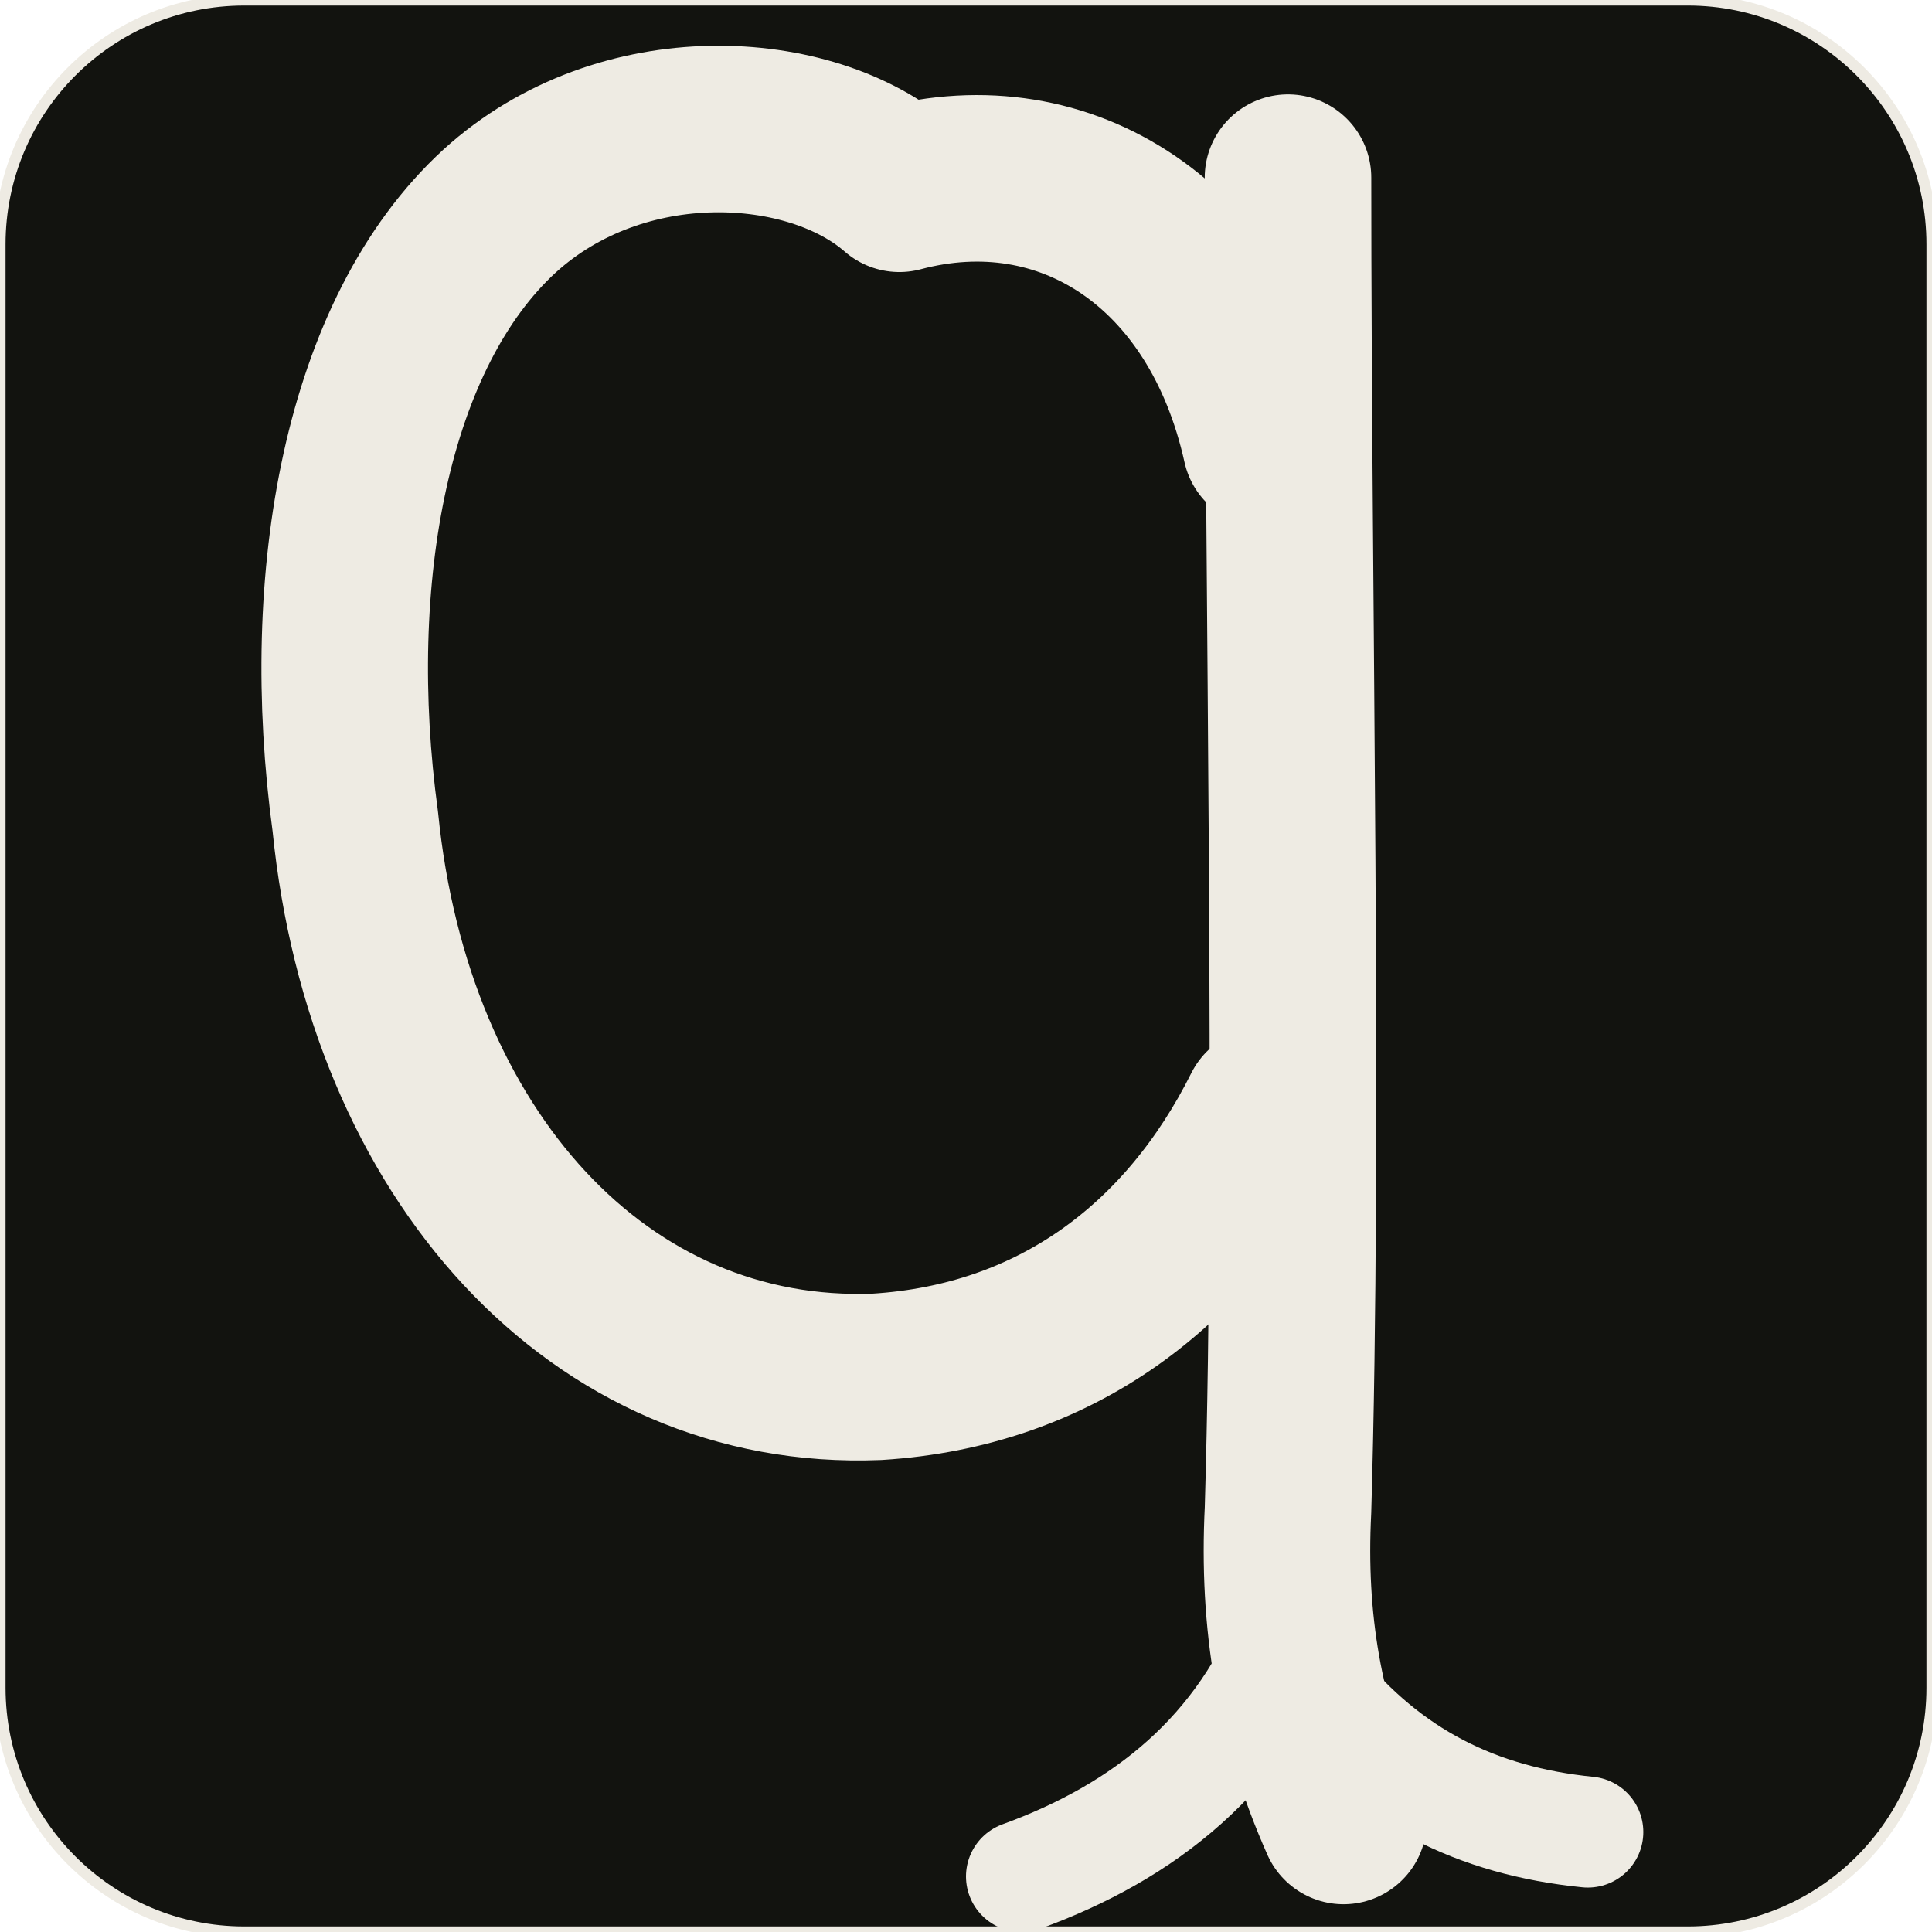
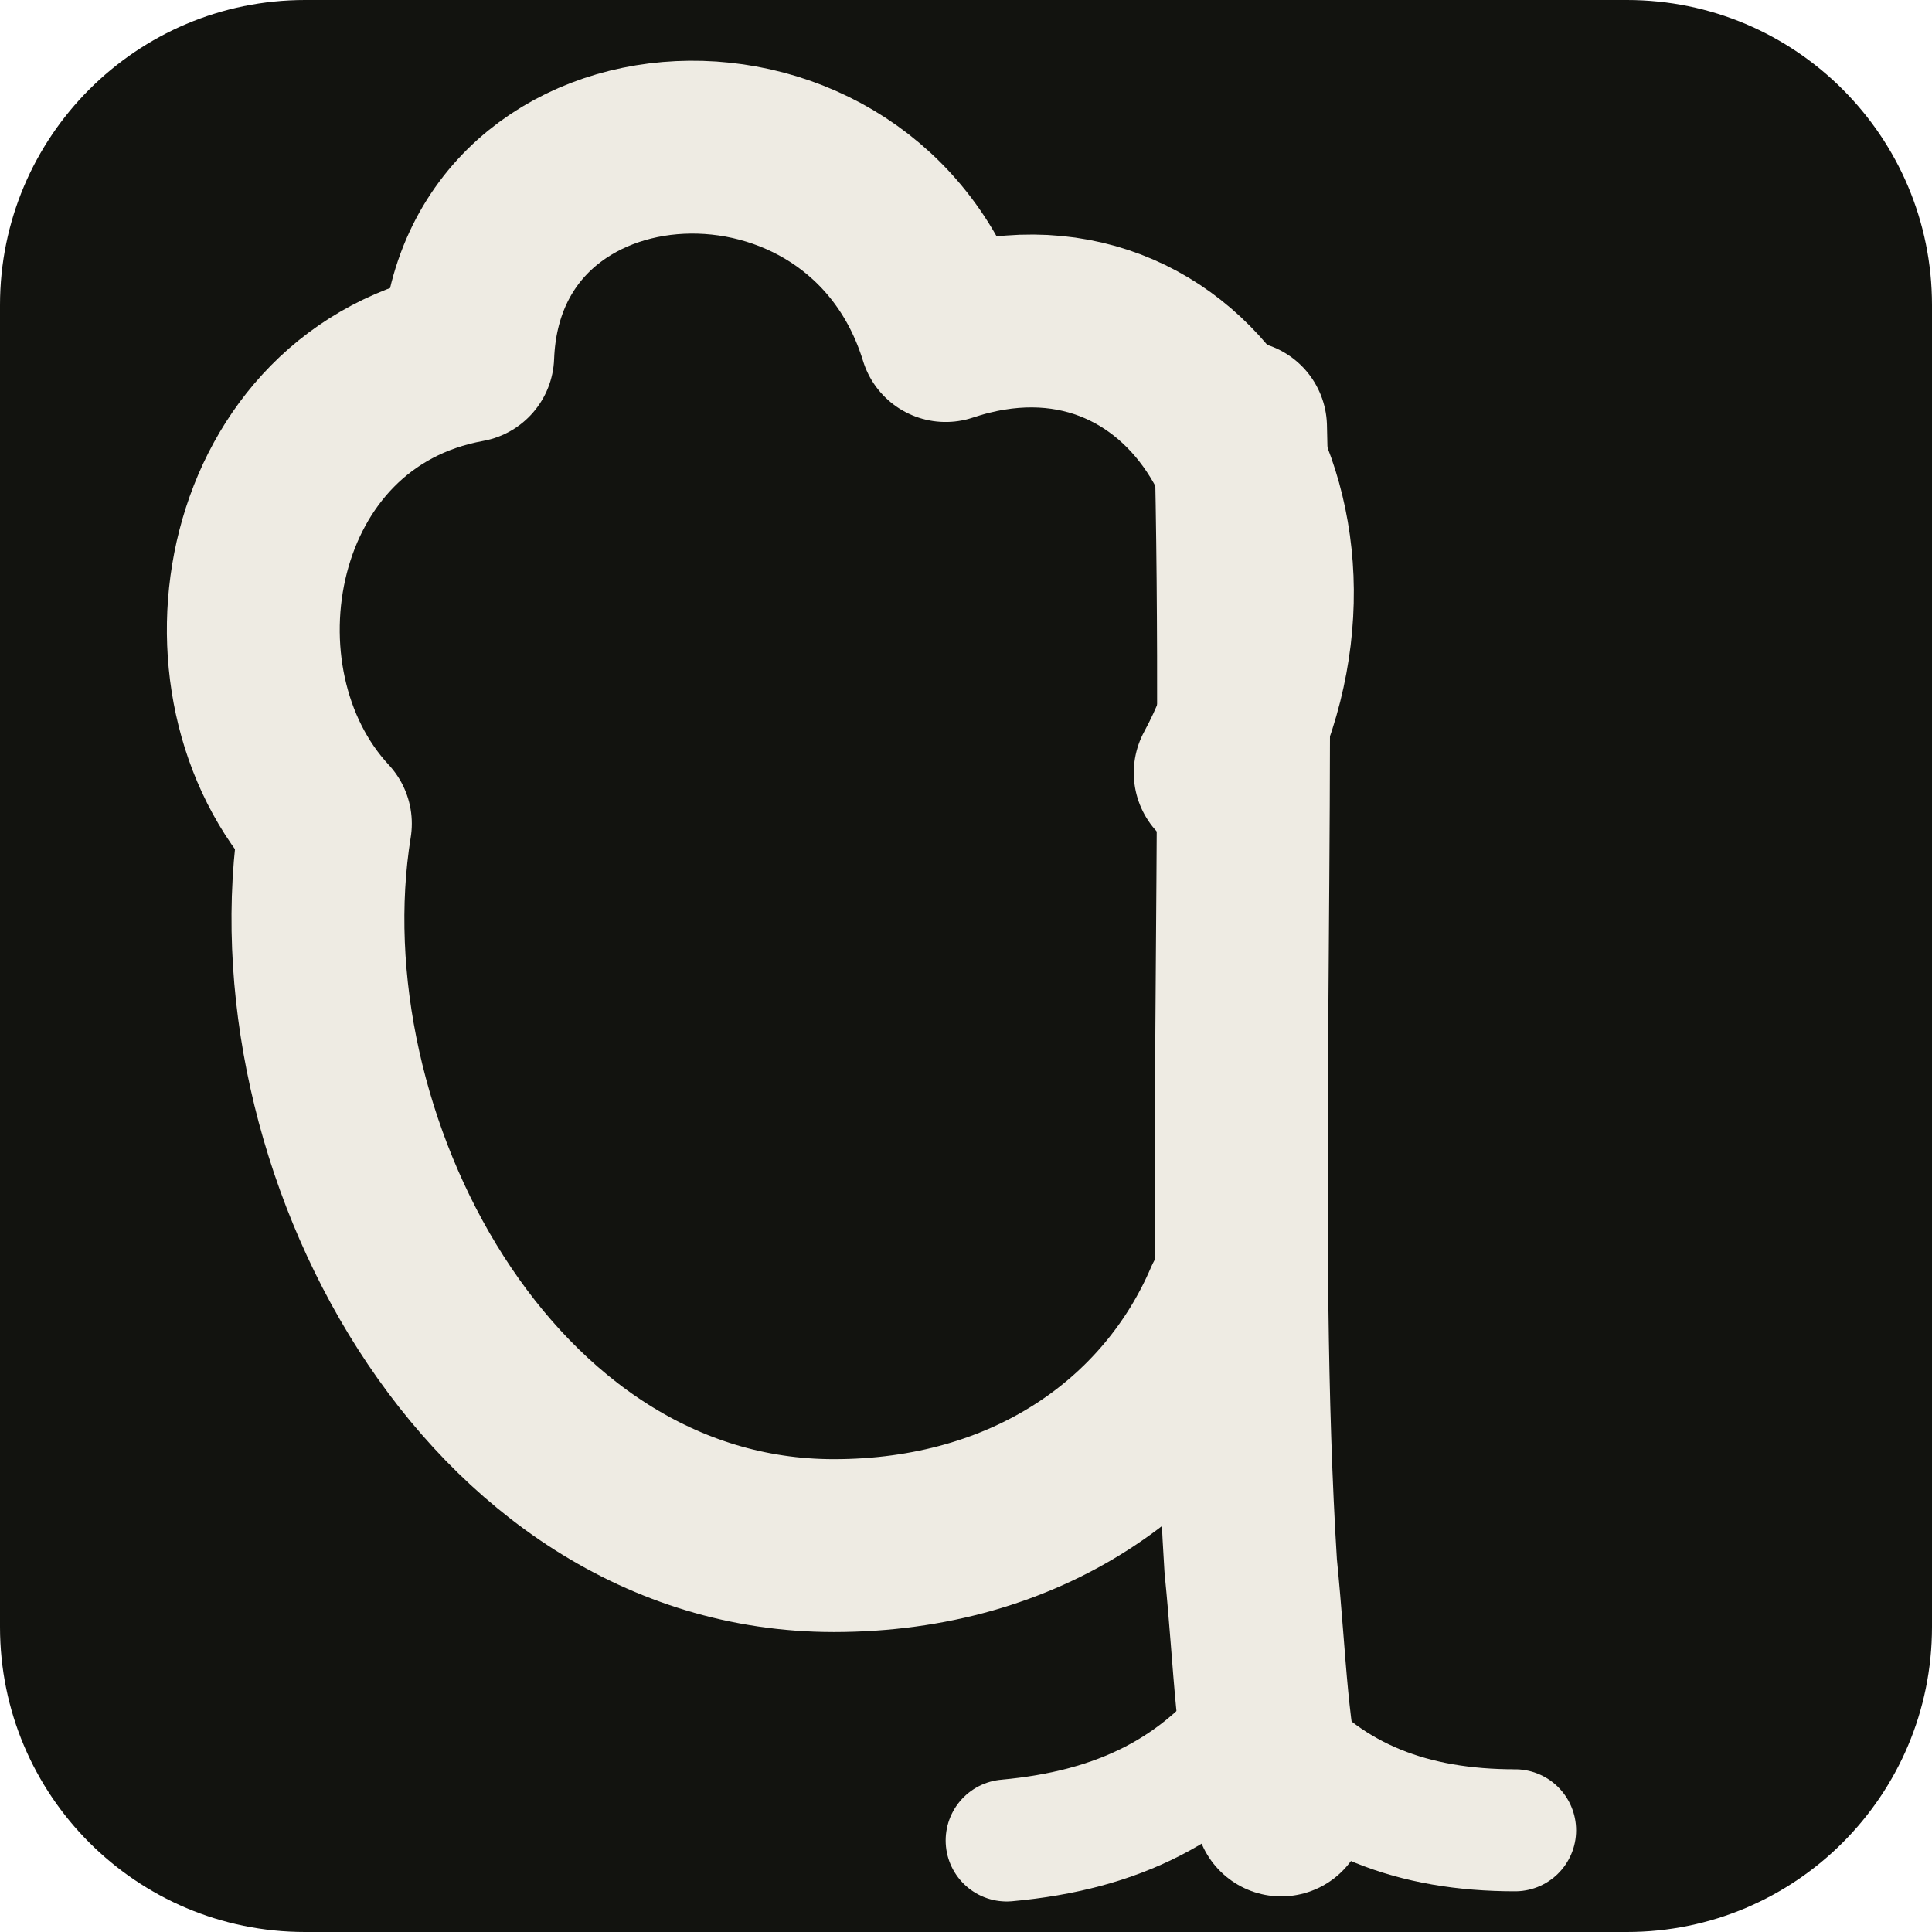
- <svg xmlns="http://www.w3.org/2000/svg" viewBox="-30 -24 174 174" width="174" height="174" fill="none" stroke="#eeebe3" stroke-linecap="round" stroke-linejoin="round">
-   <rect x="-30" y="-24" width="174" height="174" rx="22" fill="#12130f" />
-   <path d="M84 16C80 -2 66 -11 51 -7C43 -14 26 -15 15 -5C3 6 -1 28 2 50C5 80 24 101 49 100C65 99 77 90 84 76" stroke-width="15" />
-   <path d="M86 -8C86 30 87 78 86 112C85.5 122 87 131 91 140" stroke-width="15" />
-   <path d="M86.5 122C82 134 73 141 62 145" stroke-width="10" />
-   <path d="M88.5 128C95 136 103 140 113 141" stroke-width="10" />
+ <svg xmlns="http://www.w3.org/2000/svg" viewBox="-36 -52 190 190" width="190" height="190" fill="none" stroke="#eeebe3" stroke-linecap="round" stroke-linejoin="round">
+   <rect x="-36" y="-52" width="190" height="190" rx="30" fill="#12130f" stroke="none" />
+   <path d="M84 24C97 0 81 -27 57 -19C49 -45 11 -43 10 -17C-12 -13 -17 15 -4 29C-9 60 12 100 46 100C65 100 79 90 85 76" stroke-width="17" />
+   <path d="M86 -10C87 30 85 70 87 102C88 112 88 119 90 126" stroke-width="17" />
+   <path d="M88 116C82 124 74 128 63 129" stroke-width="12" />
+   <path d="M89 118C95 125 103 128 113 128" stroke-width="12" />
</svg>
